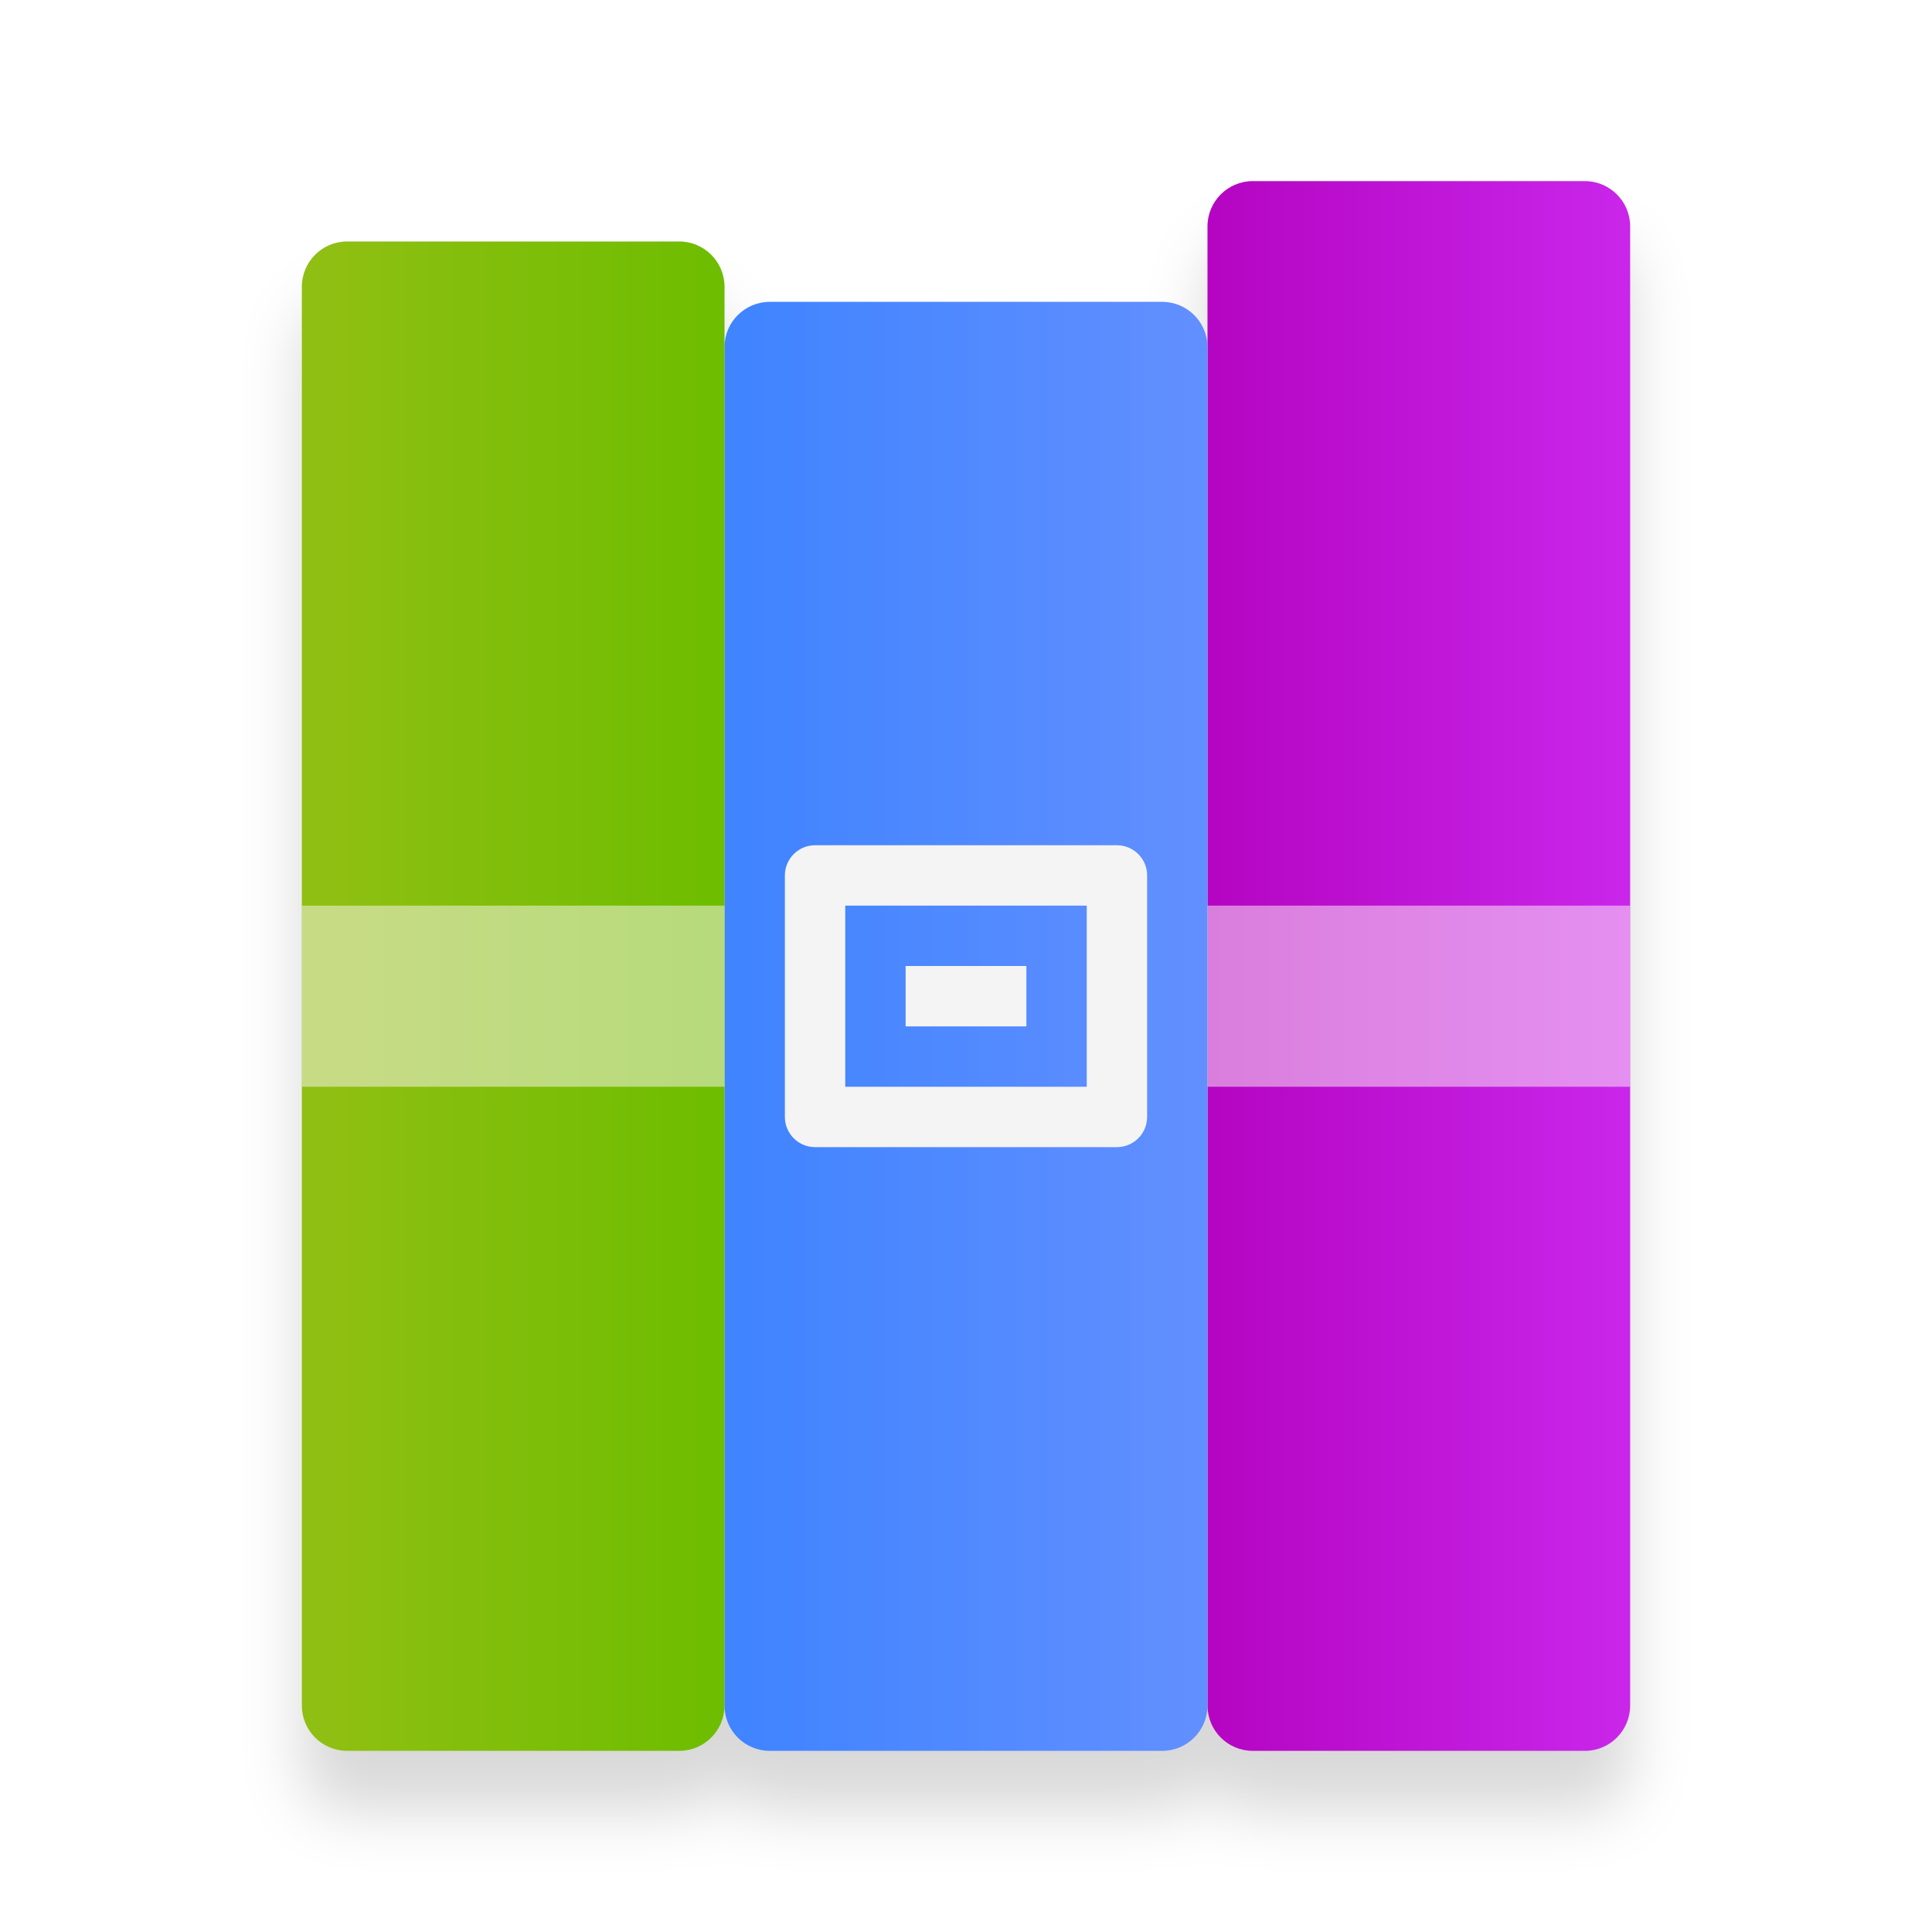
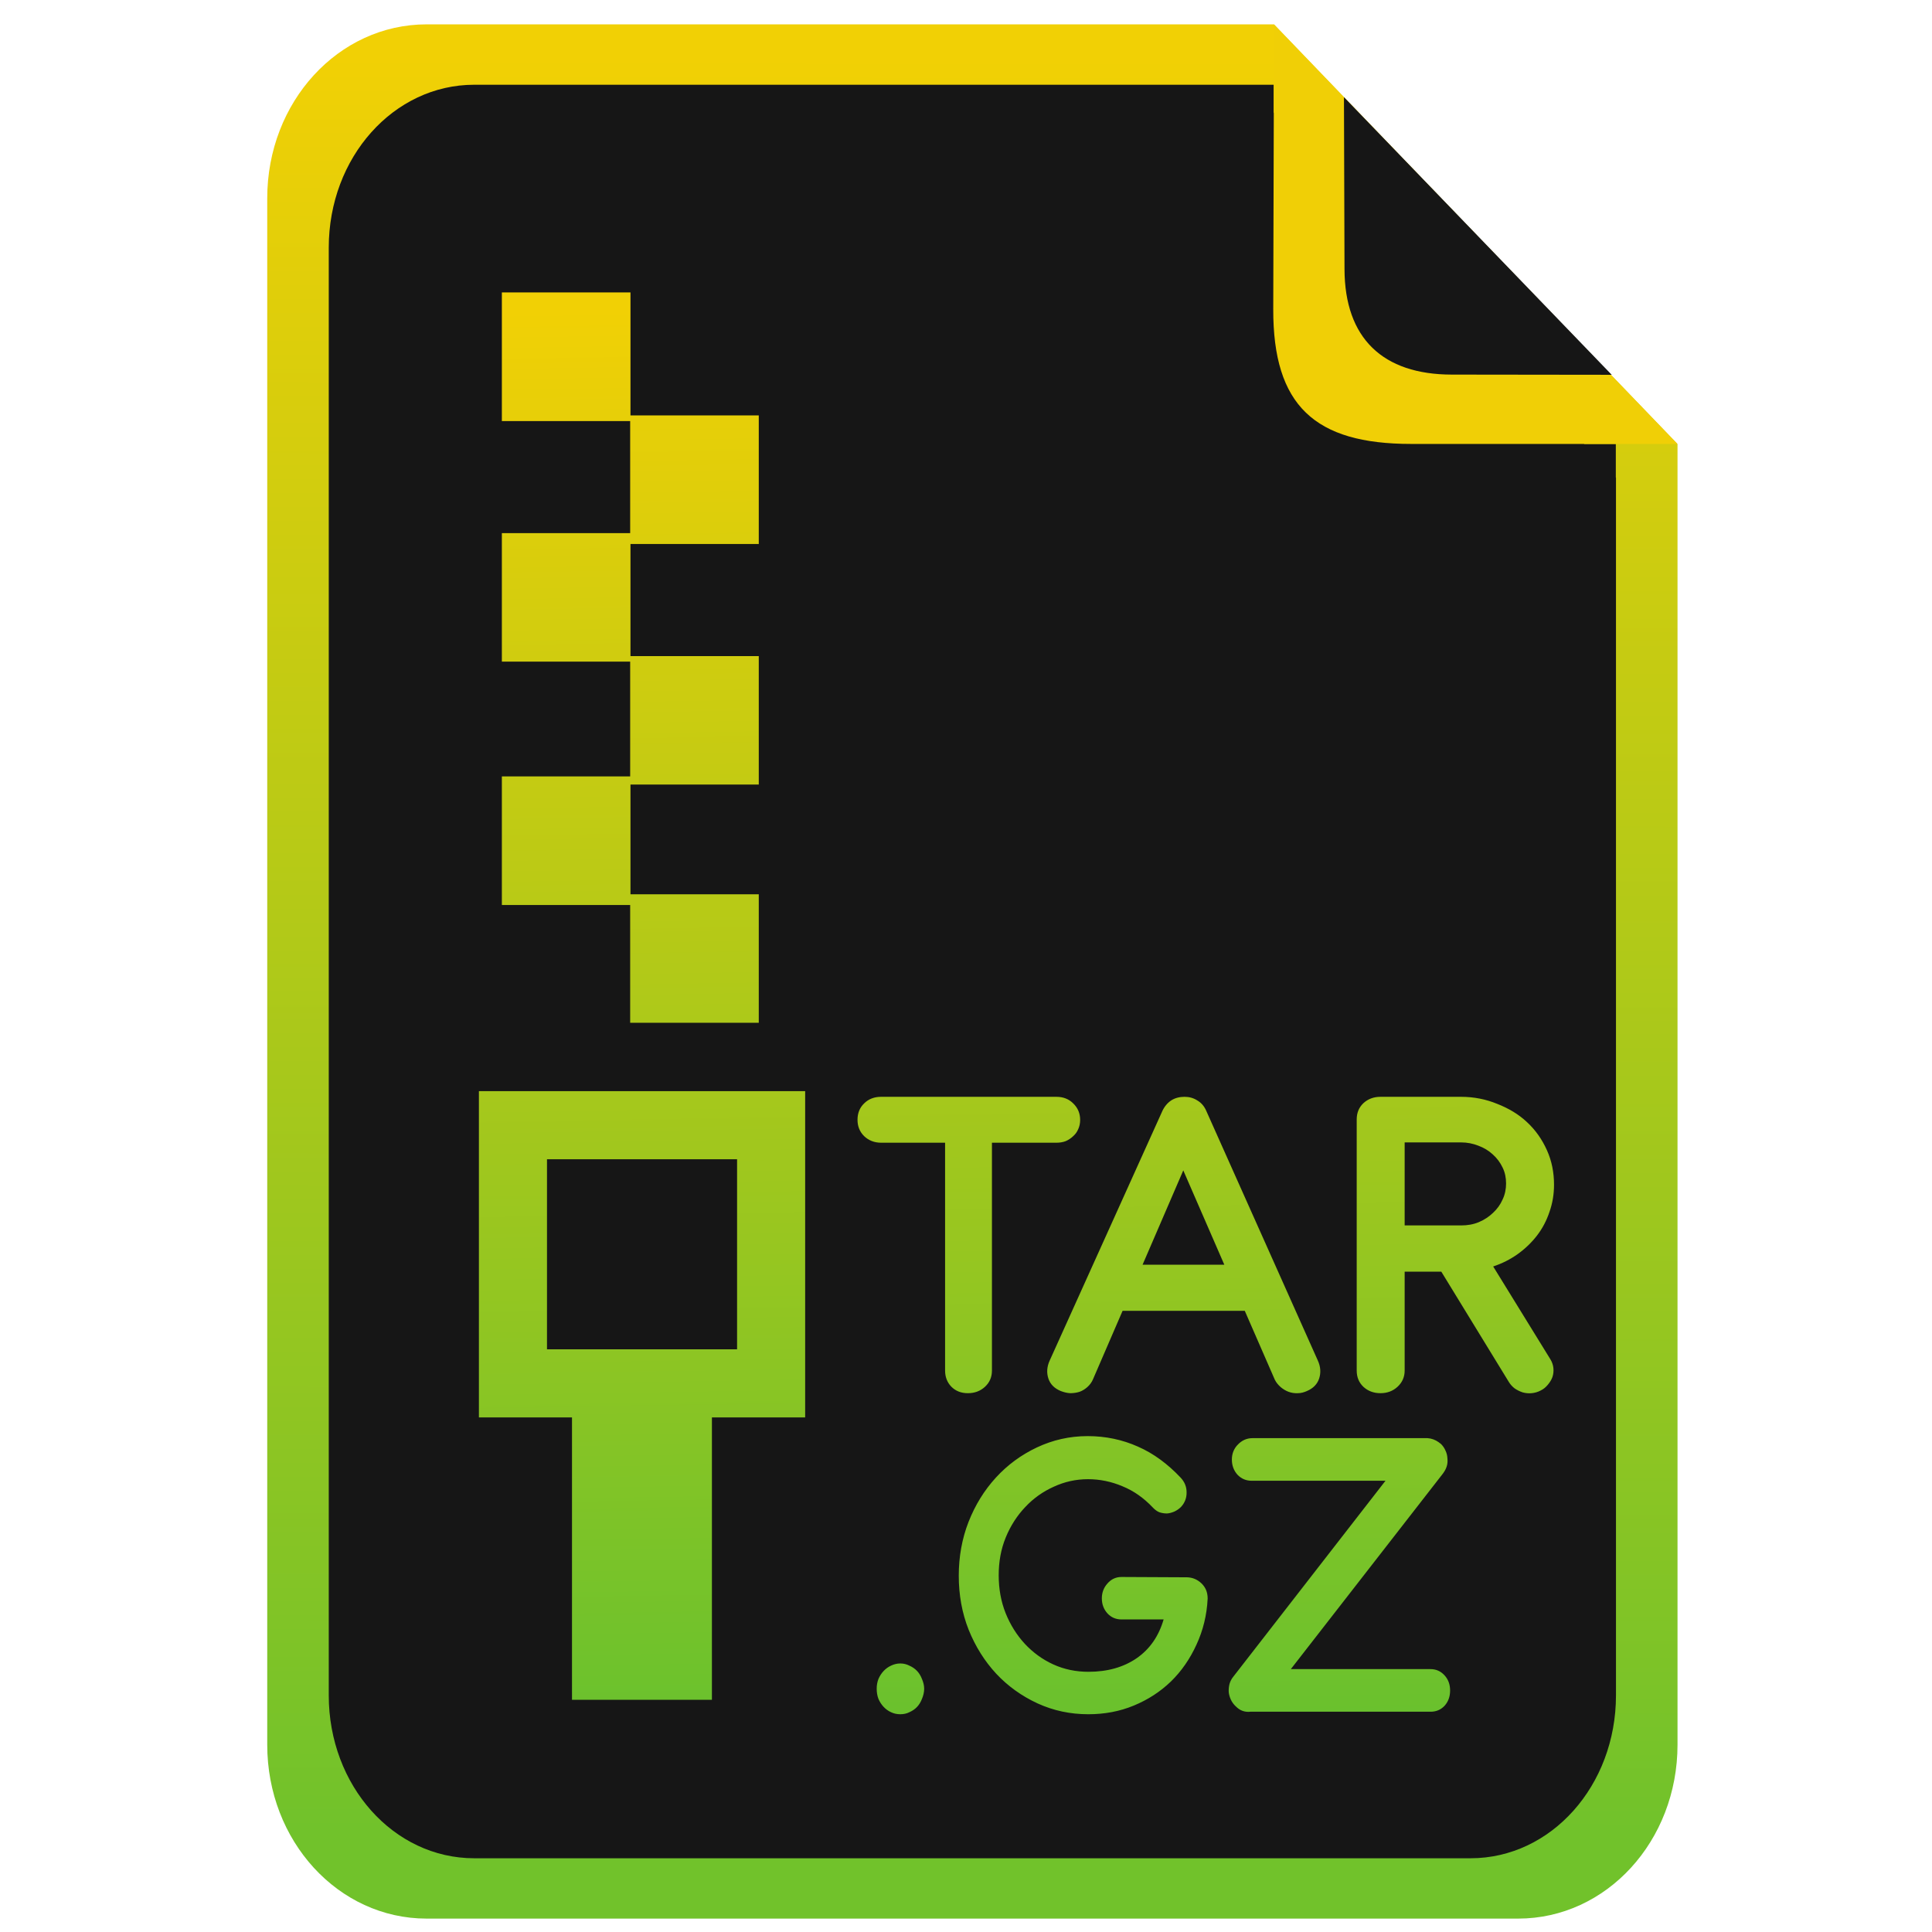
- <svg xmlns="http://www.w3.org/2000/svg" xmlns:xlink="http://www.w3.org/1999/xlink" width="32px" height="32px" viewBox="0 0 32 32" version="1.1">
-   <defs>
-     <path d="M7,2.75 C7,2.336 7.336,2 7.75,2 L14.25,2 C14.664,2 15,2.336 15,2.75 L15,0.75 C15,0.336 15.336,-3.49325055e-17 15.75,-1.11022302e-16 L21.25,-1.11022302e-16 C21.664,-1.87112099e-16 22,0.336 22,0.75 L22,25.25 C22,25.664 21.664,26 21.25,26 L15.75,26 C15.336,26 15,25.664 15,25.25 C15,25.664 14.664,26 14.25,26 L7.75,26 C7.336,26 7,25.664 7,25.25 C7,25.664 6.664,26 6.25,26 L0.75,26 C0.336,26 1.61748834e-16,25.664 1.11022302e-16,25.25 L1.11022302e-16,1.75 C6.02957711e-17,1.336 0.336,1 0.75,1 L6.25,1 C6.664,1 7,1.336 7,1.75 L7,2.75 Z" id="path-1" />
-     <filter x="-9.1%" y="-3.8%" width="118.2%" height="115.4%" filterUnits="objectBoundingBox" id="filter-2">
-       <feOffset dx="0" dy="1" in="SourceAlpha" result="shadowOffsetOuter1" />
-       <feGaussianBlur stdDeviation="0.5" in="shadowOffsetOuter1" result="shadowBlurOuter1" />
-       <feComposite in="shadowBlurOuter1" in2="SourceAlpha" operator="out" result="shadowBlurOuter1" />
-       <feColorMatrix values="0 0 0 0 0   0 0 0 0 0   0 0 0 0 0  0 0 0 0.15 0" type="matrix" in="shadowBlurOuter1" />
-     </filter>
-     <linearGradient x1="98.475%" y1="48.475%" x2="1.525%" y2="48.475%" id="linearGradient-3">
-       <stop stop-color="#C926EA" offset="0%" />
-       <stop stop-color="#B505C3" offset="100%" />
+ <svg xmlns="http://www.w3.org/2000/svg" xmlns:xlink="http://www.w3.org/1999/xlink" version="1.1" id="svg1" width="24" height="24" viewBox="0 0 24 24" xml:space="preserve">
+   <defs id="defs1">
+     <linearGradient id="linearGradient6">
+       <stop style="stop-color:#f1d005;stop-opacity:1;" offset="0" id="stop6" />
+       <stop style="stop-color:#44bd39;stop-opacity:1;" offset="1" id="stop7" />
    </linearGradient>
-     <linearGradient x1="99.455%" y1="50.545%" x2="3.998%" y2="50.545%" id="linearGradient-4">
-       <stop stop-color="#628FFF" offset="0%" />
-       <stop stop-color="#4084FF" offset="100%" />
+     <linearGradient id="linearGradient159">
+       <stop style="stop-color:#f1d005;stop-opacity:1;" offset="0" id="stop159" />
+       <stop style="stop-color:#71c22b;stop-opacity:1;" offset="1" id="stop160" />
    </linearGradient>
-     <linearGradient x1="100%" y1="50%" x2="6.531%" y2="50%" id="linearGradient-5">
-       <stop stop-color="#6DBD00" offset="0%" />
-       <stop stop-color="#8FBF12" offset="100%" />
-     </linearGradient>
+     <linearGradient xlink:href="#linearGradient159" id="linearGradient160" x1="282.527" y1="17.848" x2="282.214" y2="479.753" gradientUnits="userSpaceOnUse" />
+     <linearGradient xlink:href="#linearGradient6" id="linearGradient7" x1="270.511" y1="81.918" x2="278.03" y2="553.344" gradientUnits="userSpaceOnUse" />
  </defs>
-   <g id="application-x-tar" stroke="none" stroke-width="1" fill="none" fill-rule="evenodd">
-     <g id="Group" transform="translate(5, 3)">
-       <g id="Combined-Shape">
-         <use fill="black" fill-opacity="1" filter="url(#filter-2)" xlink:href="#path-1" />
-         <use fill-opacity="0.1" fill="#000000" fill-rule="evenodd" xlink:href="#path-1" />
-       </g>
-       <path d="M22,0.75 L22,25.25 C22,25.664 21.664,26 21.25,26 L15.75,26 C15.336,26 15,25.664 15,25.25 L15,0.75 C15,0.336 15.336,7.6089797e-17 15.75,0 L21.25,0 C21.664,-7.6089797e-17 22,0.336 22,0.75 Z" id="Rectangle-43" fill="url(#linearGradient-3)" />
-       <path d="M15,2.75 L15,25.25 C15,25.664 14.664,26 14.25,26 L7.75,26 C7.336,26 7,25.664 7,25.25 L7,2.75 C7,2.336 7.336,2 7.75,2 L14.25,2 C14.664,2 15,2.336 15,2.75 Z" id="Rectangle-43" fill="url(#linearGradient-4)" />
-       <path d="M7,1.75 L7,25.25 C7,25.664 6.664,26 6.25,26 L0.75,26 C0.336,26 5.07265313e-17,25.664 0,25.25 L0,1.75 C-5.07265313e-17,1.336 0.336,1 0.75,1 L6.25,1 C6.664,1 7,1.336 7,1.75 Z" id="Rectangle-43" fill="url(#linearGradient-5)" />
-       <path d="M7,12 L7,15 L0,15 L0,12 L7,12 Z M15,12 L22,12 L22,15 L15,15 L15,12 Z" id="Combined-Shape" fill-opacity="0.5" fill="#FFF8F8" />
-       <path d="M8.5,11 L13.5,11 C13.776,11 14,11.224 14,11.5 L14,15.5 C14,15.776 13.776,16 13.5,16 L8.5,16 C8.224,16 8,15.776 8,15.5 L8,11.5 C8,11.224 8.224,11 8.5,11 Z M9,12 L9,15 L13,15 L13,12 L9,12 Z M10,13 L12,13 L12,14 L10,14 L10,13 Z" id="Combined-Shape" fill="#F4F4F4" />
-     </g>
+   <g id="layer1" transform="matrix(0.04770193,0,0,0.04770193,-0.9309345,-0.1436683)" style="stroke-width:20.964">
+     <path id="rect1" style="fill:url(#linearGradient160);fill-opacity:1;stroke-width:20.963;opacity:1;stroke:#000000;stroke-opacity:0;fill-rule:nonzero" d="m 130.617,9.354 c -22.996,0 -41.509,20.201 -41.509,45.293 V 457.354 c 0,25.092 18.513,45.293 41.509,45.293 h 284.243 c 22.996,0 41.509,-20.201 41.509,-45.293 V 118.668 L 351.307,9.354 Z" />
+     <path id="path1" style="display:inline;fill:#161616;fill-opacity:1;stroke-width:20.963" d="M 143.004 25.081 C 122.013 25.081 105.13 44.007 105.13 67.499 L 105.13 444.515 C 105.13 468.007 122.013 486.933 143.004 486.933 L 402.468 486.933 C 423.459 486.933 440.342 468.007 440.342 444.515 L 440.342 127.401 L 440.301 127.36 L 440.301 118.639 L 432.112 118.639 L 351.206 32.287 L 351.206 25.081 L 344.45 25.081 L 331.307 25.081 L 143.004 25.081 z " />
+     <path id="rect2" style="display:inline;fill:#f0cf06;fill-opacity:1;stroke-width:20.963;opacity:1;stroke:#000000;stroke-opacity:0;fill-rule:nonzero" d="m 456.369,118.619 -0.004,-0.002 L 351.295,9.424 351.091,83.526 c -0.069,25.092 10.802,35.093 35.894,35.093 z" />
+     <path id="rect3" style="fill:#161616;fill-opacity:1;stroke-width:20.964" d="m 369.504,28.314 0.144,44.812 c 0.058,17.97 9.957,27.414 27.927,27.437 l 41.656,0.052 z" />
+   </g>
+   <g id="layer2" transform="matrix(0.04770193,0,0,0.04770193,-0.1324734,-0.1436683)" style="stroke-width:20.964;fill-opacity:1;fill:url(#linearGradient7)">
+     <path id="rect18" style="fill:url(#linearGradient7);fill-opacity:1;stroke-width:20.964;opacity:1;stroke:#000000;stroke-opacity:0;fill-rule:nonzero" d="M 133.471 79.168 L 133.471 112.661 L 166.882 112.661 L 166.882 141.854 L 133.471 141.854 L 133.471 175.306 L 166.882 175.306 L 166.882 205.195 L 133.471 205.195 L 133.471 238.688 L 166.882 238.688 L 166.882 269.355 L 200.375 269.355 L 200.375 235.903 L 166.964 235.903 L 166.964 207.324 L 200.375 207.324 L 200.375 173.873 L 166.964 173.873 L 166.964 144.679 L 200.375 144.679 L 200.375 111.187 L 166.964 111.187 L 166.964 79.168 L 133.471 79.168 z M 127.494 287.166 L 127.494 372.125 L 151.733 372.125 L 151.733 445.661 L 188.173 445.661 L 188.173 372.125 L 212.453 372.125 L 212.453 287.166 L 127.494 287.166 z M 232.229 288.64 C 230.473 288.64 228.978 289.193 227.807 290.359 C 226.637 291.485 226.088 292.929 226.088 294.618 C 226.088 296.306 226.637 297.71 227.807 298.876 C 228.978 300.001 230.473 300.595 232.229 300.595 L 248.894 300.595 L 248.894 359.924 C 248.894 361.612 249.444 363.015 250.531 364.141 C 251.66 365.267 253.075 365.82 254.831 365.82 C 256.587 365.82 258.081 365.267 259.294 364.141 C 260.506 363.016 261.095 361.612 261.095 359.924 L 261.095 300.595 L 277.882 300.595 C 278.76 300.595 279.545 300.466 280.298 300.186 C 281.051 299.864 281.72 299.398 282.263 298.876 C 282.849 298.353 283.281 297.757 283.574 297.033 C 283.908 296.309 284.065 295.503 284.065 294.658 C 284.065 292.97 283.476 291.525 282.263 290.359 C 281.092 289.193 279.638 288.64 277.882 288.64 L 232.229 288.64 z M 311.252 288.64 C 309.956 288.64 308.775 288.938 307.772 289.581 C 306.81 290.225 306.022 291.159 305.479 292.325 L 276.122 357.344 C 275.411 358.912 275.293 360.484 275.794 362.012 C 276.296 363.5 277.357 364.563 278.988 365.247 C 279.824 365.568 280.649 365.78 281.485 365.82 C 282.363 365.82 283.189 365.693 283.942 365.451 C 284.695 365.17 285.363 364.745 285.948 364.223 C 286.575 363.66 287.088 362.98 287.422 362.176 L 295.12 344.365 L 326.934 344.365 L 334.754 362.299 C 335.13 363.062 335.642 363.66 336.269 364.223 C 336.896 364.746 337.563 365.17 338.316 365.451 C 339.069 365.733 339.896 365.86 340.732 365.82 C 341.568 365.82 342.353 365.607 343.148 365.247 C 344.736 364.563 345.799 363.5 346.3 362.012 C 346.802 360.484 346.684 358.912 345.973 357.344 L 316.902 292.284 C 316.401 291.118 315.614 290.184 314.568 289.581 C 313.565 288.938 312.464 288.64 311.252 288.64 z M 362.269 288.64 C 360.513 288.64 359.018 289.193 357.806 290.318 C 356.635 291.444 356.086 292.847 356.086 294.536 L 356.086 359.924 C 356.086 361.612 356.635 363.015 357.806 364.141 C 359.018 365.267 360.513 365.82 362.269 365.82 C 364.024 365.82 365.519 365.267 366.732 364.141 C 367.944 363.016 368.574 361.612 368.574 359.924 L 368.574 334.17 L 378.114 334.17 L 395.638 362.79 C 396.056 363.514 396.608 364.109 397.235 364.591 C 397.904 365.034 398.571 365.374 399.323 365.615 C 400.076 365.816 400.863 365.901 401.657 365.82 C 402.452 365.738 403.238 365.526 403.991 365.124 C 404.743 364.762 405.332 364.253 405.833 363.65 C 406.377 363.006 406.811 362.326 407.062 361.603 C 407.312 360.839 407.39 360.072 407.307 359.269 C 407.224 358.465 406.948 357.658 406.488 356.935 L 391.626 332.819 C 393.925 332.055 396.049 330.992 397.972 329.625 C 399.937 328.218 401.628 326.602 403.049 324.753 C 404.471 322.903 405.531 320.862 406.284 318.611 C 407.078 316.36 407.471 314.02 407.471 311.528 C 407.471 308.352 406.883 305.335 405.629 302.561 C 404.374 299.747 402.645 297.282 400.429 295.232 C 398.255 293.181 395.659 291.648 392.69 290.482 C 389.764 289.276 386.618 288.64 383.273 288.64 L 362.269 288.64 z M 368.574 300.514 L 383.273 300.514 C 384.862 300.514 386.355 300.811 387.777 301.373 C 389.198 301.896 390.458 302.66 391.503 303.625 C 392.59 304.59 393.455 305.738 394.082 307.065 C 394.709 308.351 394.983 309.712 394.983 311.2 C 394.983 312.647 394.709 314.05 394.082 315.376 C 393.497 316.703 392.672 317.852 391.585 318.857 C 390.539 319.862 389.321 320.669 387.9 321.272 C 386.478 321.875 384.903 322.132 383.314 322.132 L 368.574 322.132 L 368.574 300.514 z M 145.223 304.895 L 194.724 304.895 L 194.724 354.396 L 145.223 354.396 L 145.223 304.895 z M 310.924 307.802 L 321.611 332.368 L 300.32 332.368 L 310.924 307.802 z M 286.03 376.998 C 281.307 376.998 276.903 378.016 272.805 379.946 C 268.707 381.875 265.14 384.505 262.119 387.807 C 259.097 391.109 256.731 394.938 254.994 399.353 C 253.293 403.732 252.456 408.421 252.456 413.356 C 252.456 418.365 253.299 423.063 255.035 427.441 C 256.806 431.819 259.179 435.599 262.201 438.865 C 265.257 442.13 268.871 444.711 272.969 446.603 C 277.102 448.495 281.506 449.428 286.194 449.428 C 290.396 449.428 294.346 448.697 298.027 447.176 C 301.708 445.655 304.912 443.583 307.69 440.912 C 310.468 438.203 312.697 434.963 314.364 431.29 C 316.065 427.616 317.062 423.634 317.271 419.293 C 317.271 417.661 316.716 416.364 315.674 415.362 C 314.632 414.361 313.366 413.803 311.907 413.766 L 294.833 413.684 C 293.375 413.684 292.162 414.249 291.189 415.362 C 290.217 416.438 289.715 417.731 289.715 419.252 C 289.715 420.81 290.216 422.107 291.189 423.183 C 292.162 424.222 293.375 424.739 294.833 424.739 L 305.806 424.739 C 304.521 429.117 302.202 432.477 298.764 434.852 C 295.361 437.19 291.166 438.373 286.235 438.373 C 282.971 438.373 279.911 437.747 277.063 436.449 C 274.216 435.15 271.771 433.348 269.652 431.085 C 267.569 428.822 265.873 426.144 264.657 423.101 C 263.442 420.058 262.856 416.758 262.856 413.233 C 262.856 409.671 263.448 406.408 264.698 403.366 C 265.948 400.323 267.657 397.69 269.775 395.463 C 271.894 393.2 274.373 391.443 277.186 390.182 C 279.999 388.883 282.952 388.216 286.112 388.216 C 289.168 388.216 292.197 388.835 295.079 390.059 C 297.996 391.246 300.579 393.059 302.94 395.545 C 303.461 396.102 304.035 396.555 304.66 396.815 C 305.32 397.036 306.006 397.142 306.666 397.142 C 307.326 397.104 307.965 396.91 308.591 396.651 C 309.216 396.354 309.789 395.983 310.31 395.463 C 311.317 394.387 311.819 393.099 311.784 391.615 C 311.784 390.13 311.235 388.883 310.228 387.807 C 306.86 384.245 303.196 381.522 299.132 379.741 C 295.069 377.923 290.684 376.998 286.03 376.998 z M 328.899 377.53 C 328.17 377.53 327.47 377.685 326.811 377.98 C 326.186 378.277 325.618 378.689 325.132 379.209 C 324.646 379.691 324.263 380.26 323.986 380.928 C 323.708 381.596 323.576 382.319 323.576 383.098 C 323.576 384.656 324.078 385.994 325.05 387.07 C 326.057 388.109 327.277 388.626 328.735 388.626 L 363.579 388.626 L 323.986 439.601 C 323.499 440.195 323.17 440.821 322.962 441.526 C 322.79 442.231 322.722 442.95 322.757 443.655 C 322.826 444.323 323.019 444.993 323.33 445.661 C 323.643 446.329 324.079 446.898 324.6 447.381 C 325.156 447.938 325.742 448.345 326.401 448.568 C 327.061 448.79 327.713 448.847 328.408 448.773 L 375.33 448.773 C 376.788 448.773 378.002 448.256 378.974 447.217 C 379.946 446.141 380.407 444.804 380.407 443.246 C 380.407 441.687 379.946 440.391 378.974 439.315 C 378.001 438.239 376.788 437.677 375.33 437.677 L 338.93 437.677 L 378.483 386.824 C 378.934 386.23 379.298 385.608 379.506 384.941 C 379.749 384.236 379.78 383.517 379.711 382.812 C 379.675 382.106 379.53 381.436 379.22 380.805 C 378.942 380.138 378.553 379.564 378.032 379.045 L 377.377 378.553 C 376.544 377.96 375.594 377.604 374.552 377.53 L 328.899 377.53 z M 237.225 436.203 C 236.391 436.203 235.573 436.406 234.809 436.776 C 234.079 437.111 233.44 437.575 232.884 438.168 C 232.329 438.762 231.88 439.44 231.533 440.257 C 231.221 441.073 231.083 441.905 231.083 442.795 C 231.083 443.686 231.222 444.599 231.533 445.416 C 231.881 446.232 232.329 446.91 232.884 447.504 C 233.44 448.098 234.079 448.562 234.809 448.896 C 235.573 449.267 236.391 449.428 237.225 449.428 C 238.093 449.428 238.87 449.267 239.599 448.896 C 240.363 448.562 241.05 448.098 241.606 447.504 C 242.161 446.91 242.562 446.232 242.875 445.416 C 243.222 444.599 243.448 443.686 243.448 442.795 C 243.448 441.905 243.222 441.073 242.875 440.257 C 242.562 439.44 242.162 438.762 241.606 438.168 C 241.05 437.575 240.363 437.11 239.599 436.776 C 238.87 436.405 238.093 436.203 237.225 436.203 z " />
  </g>
</svg>
